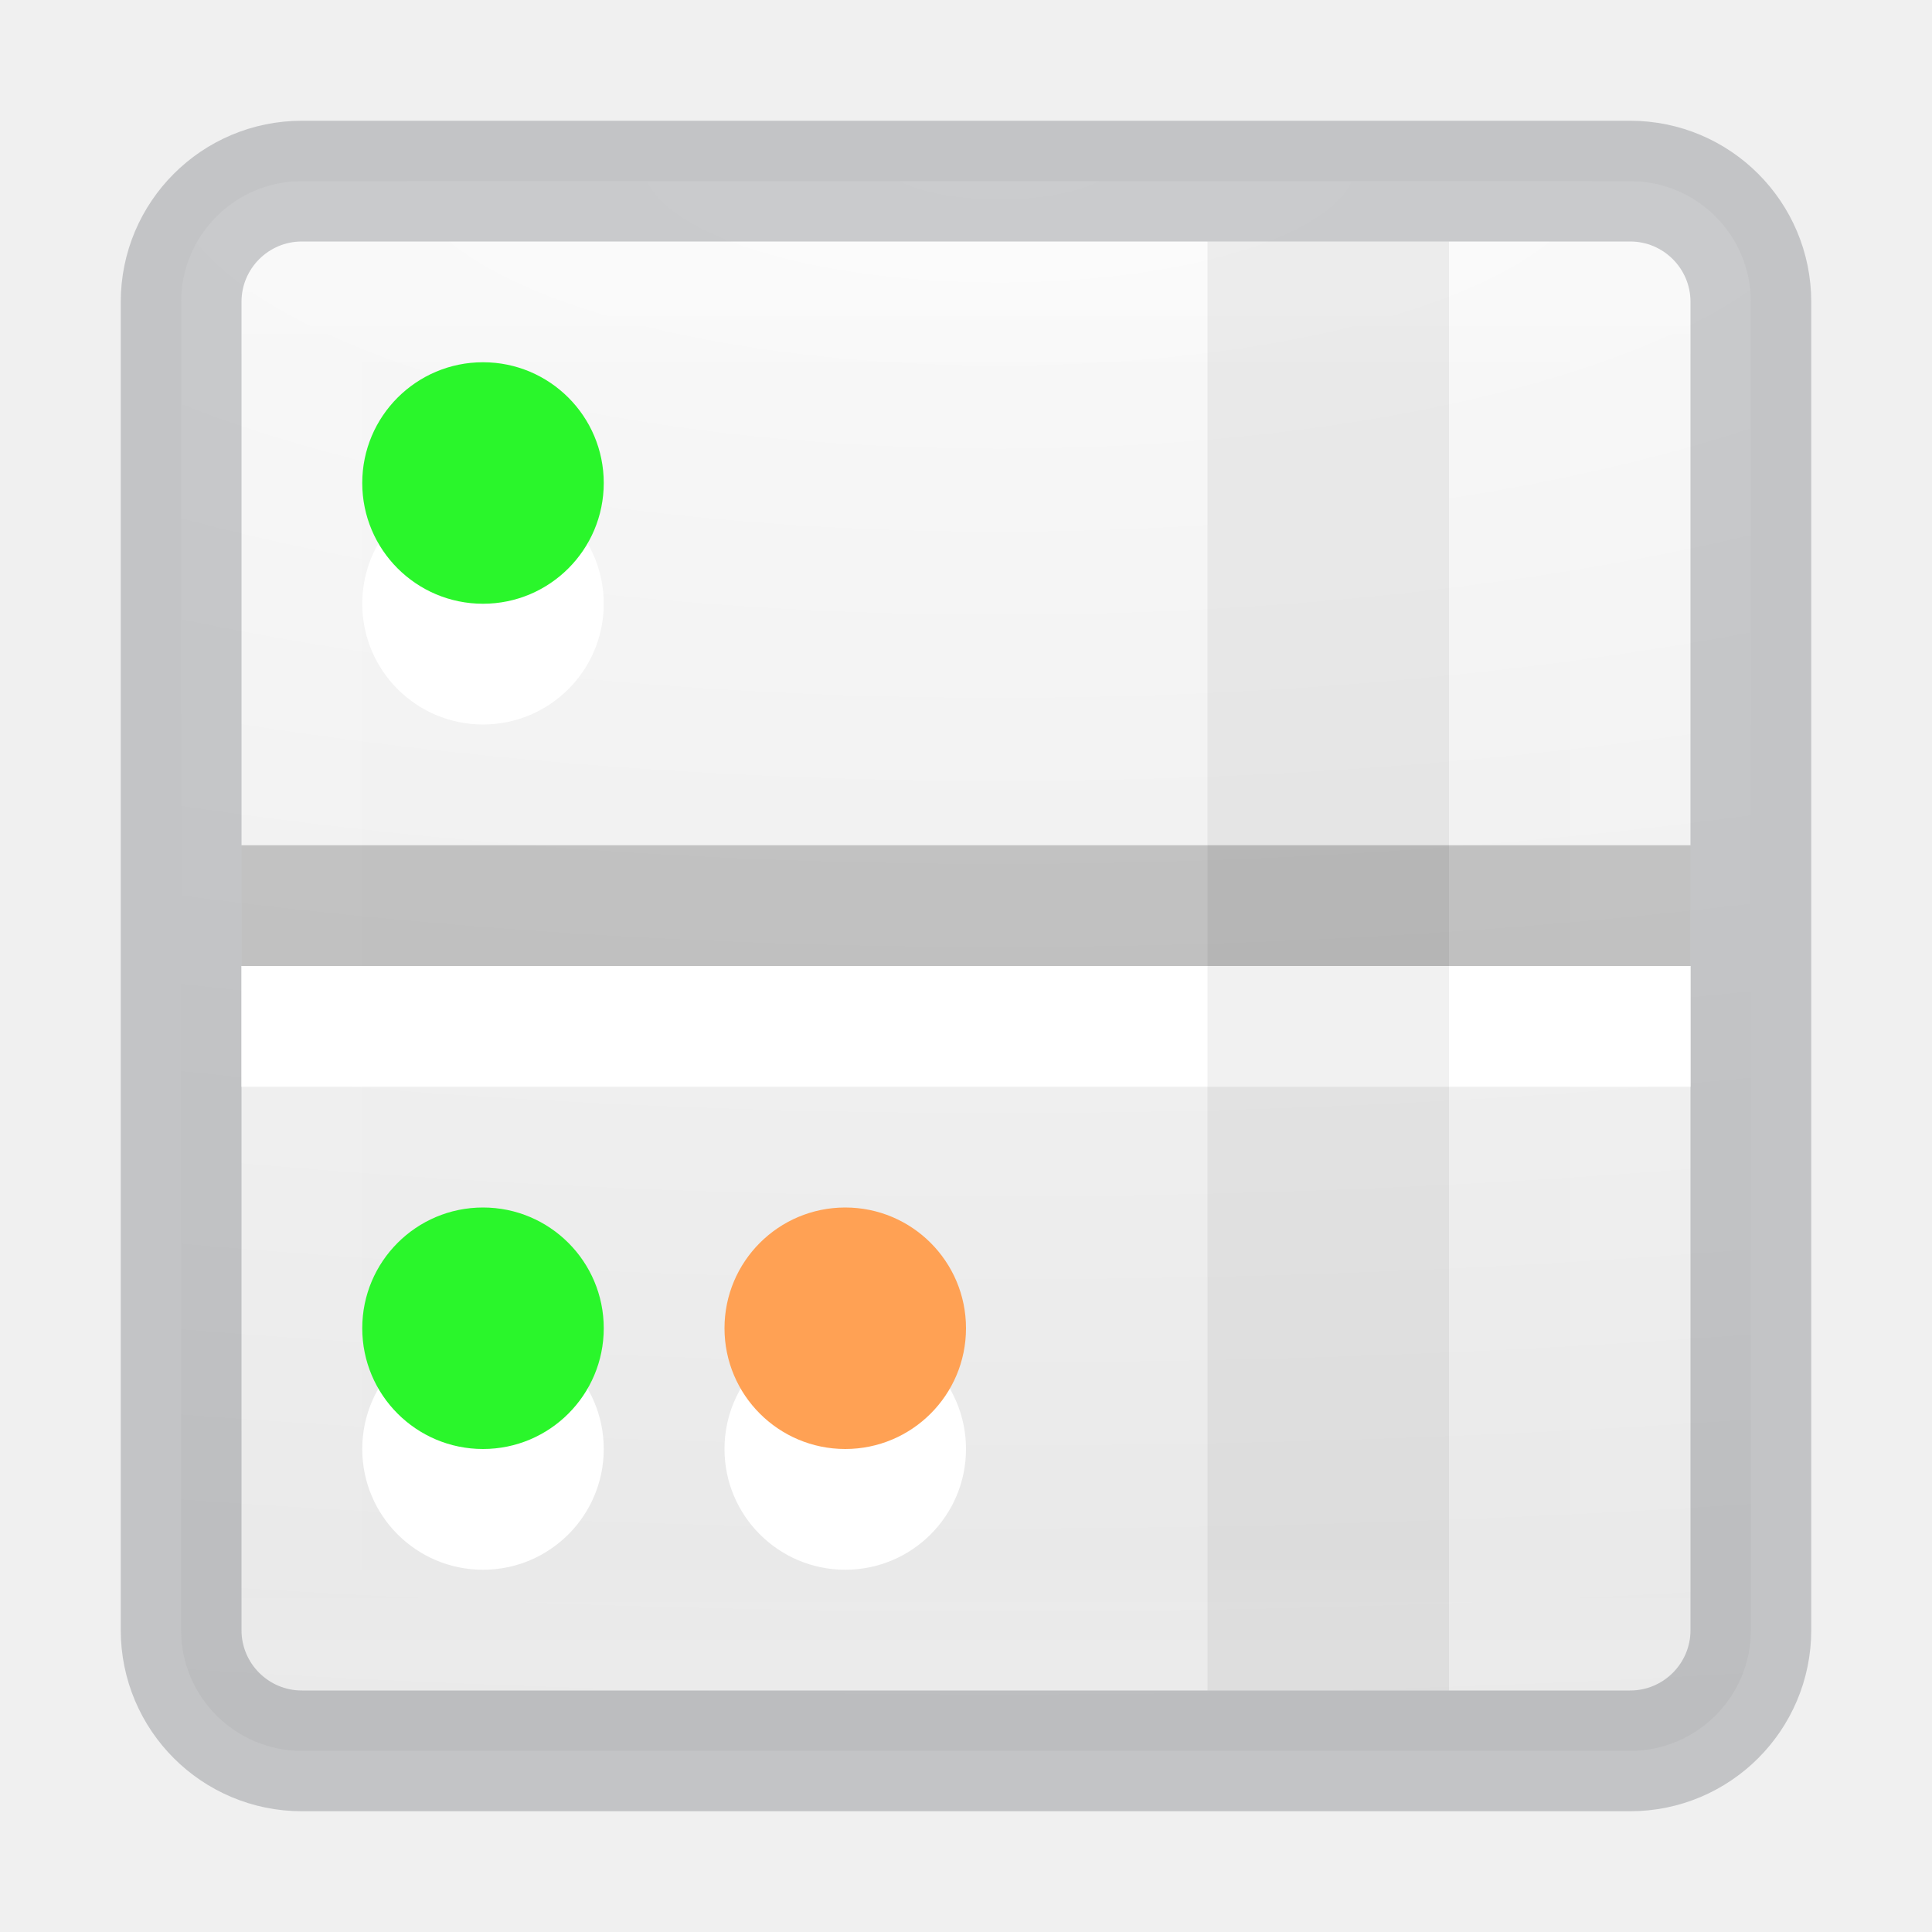
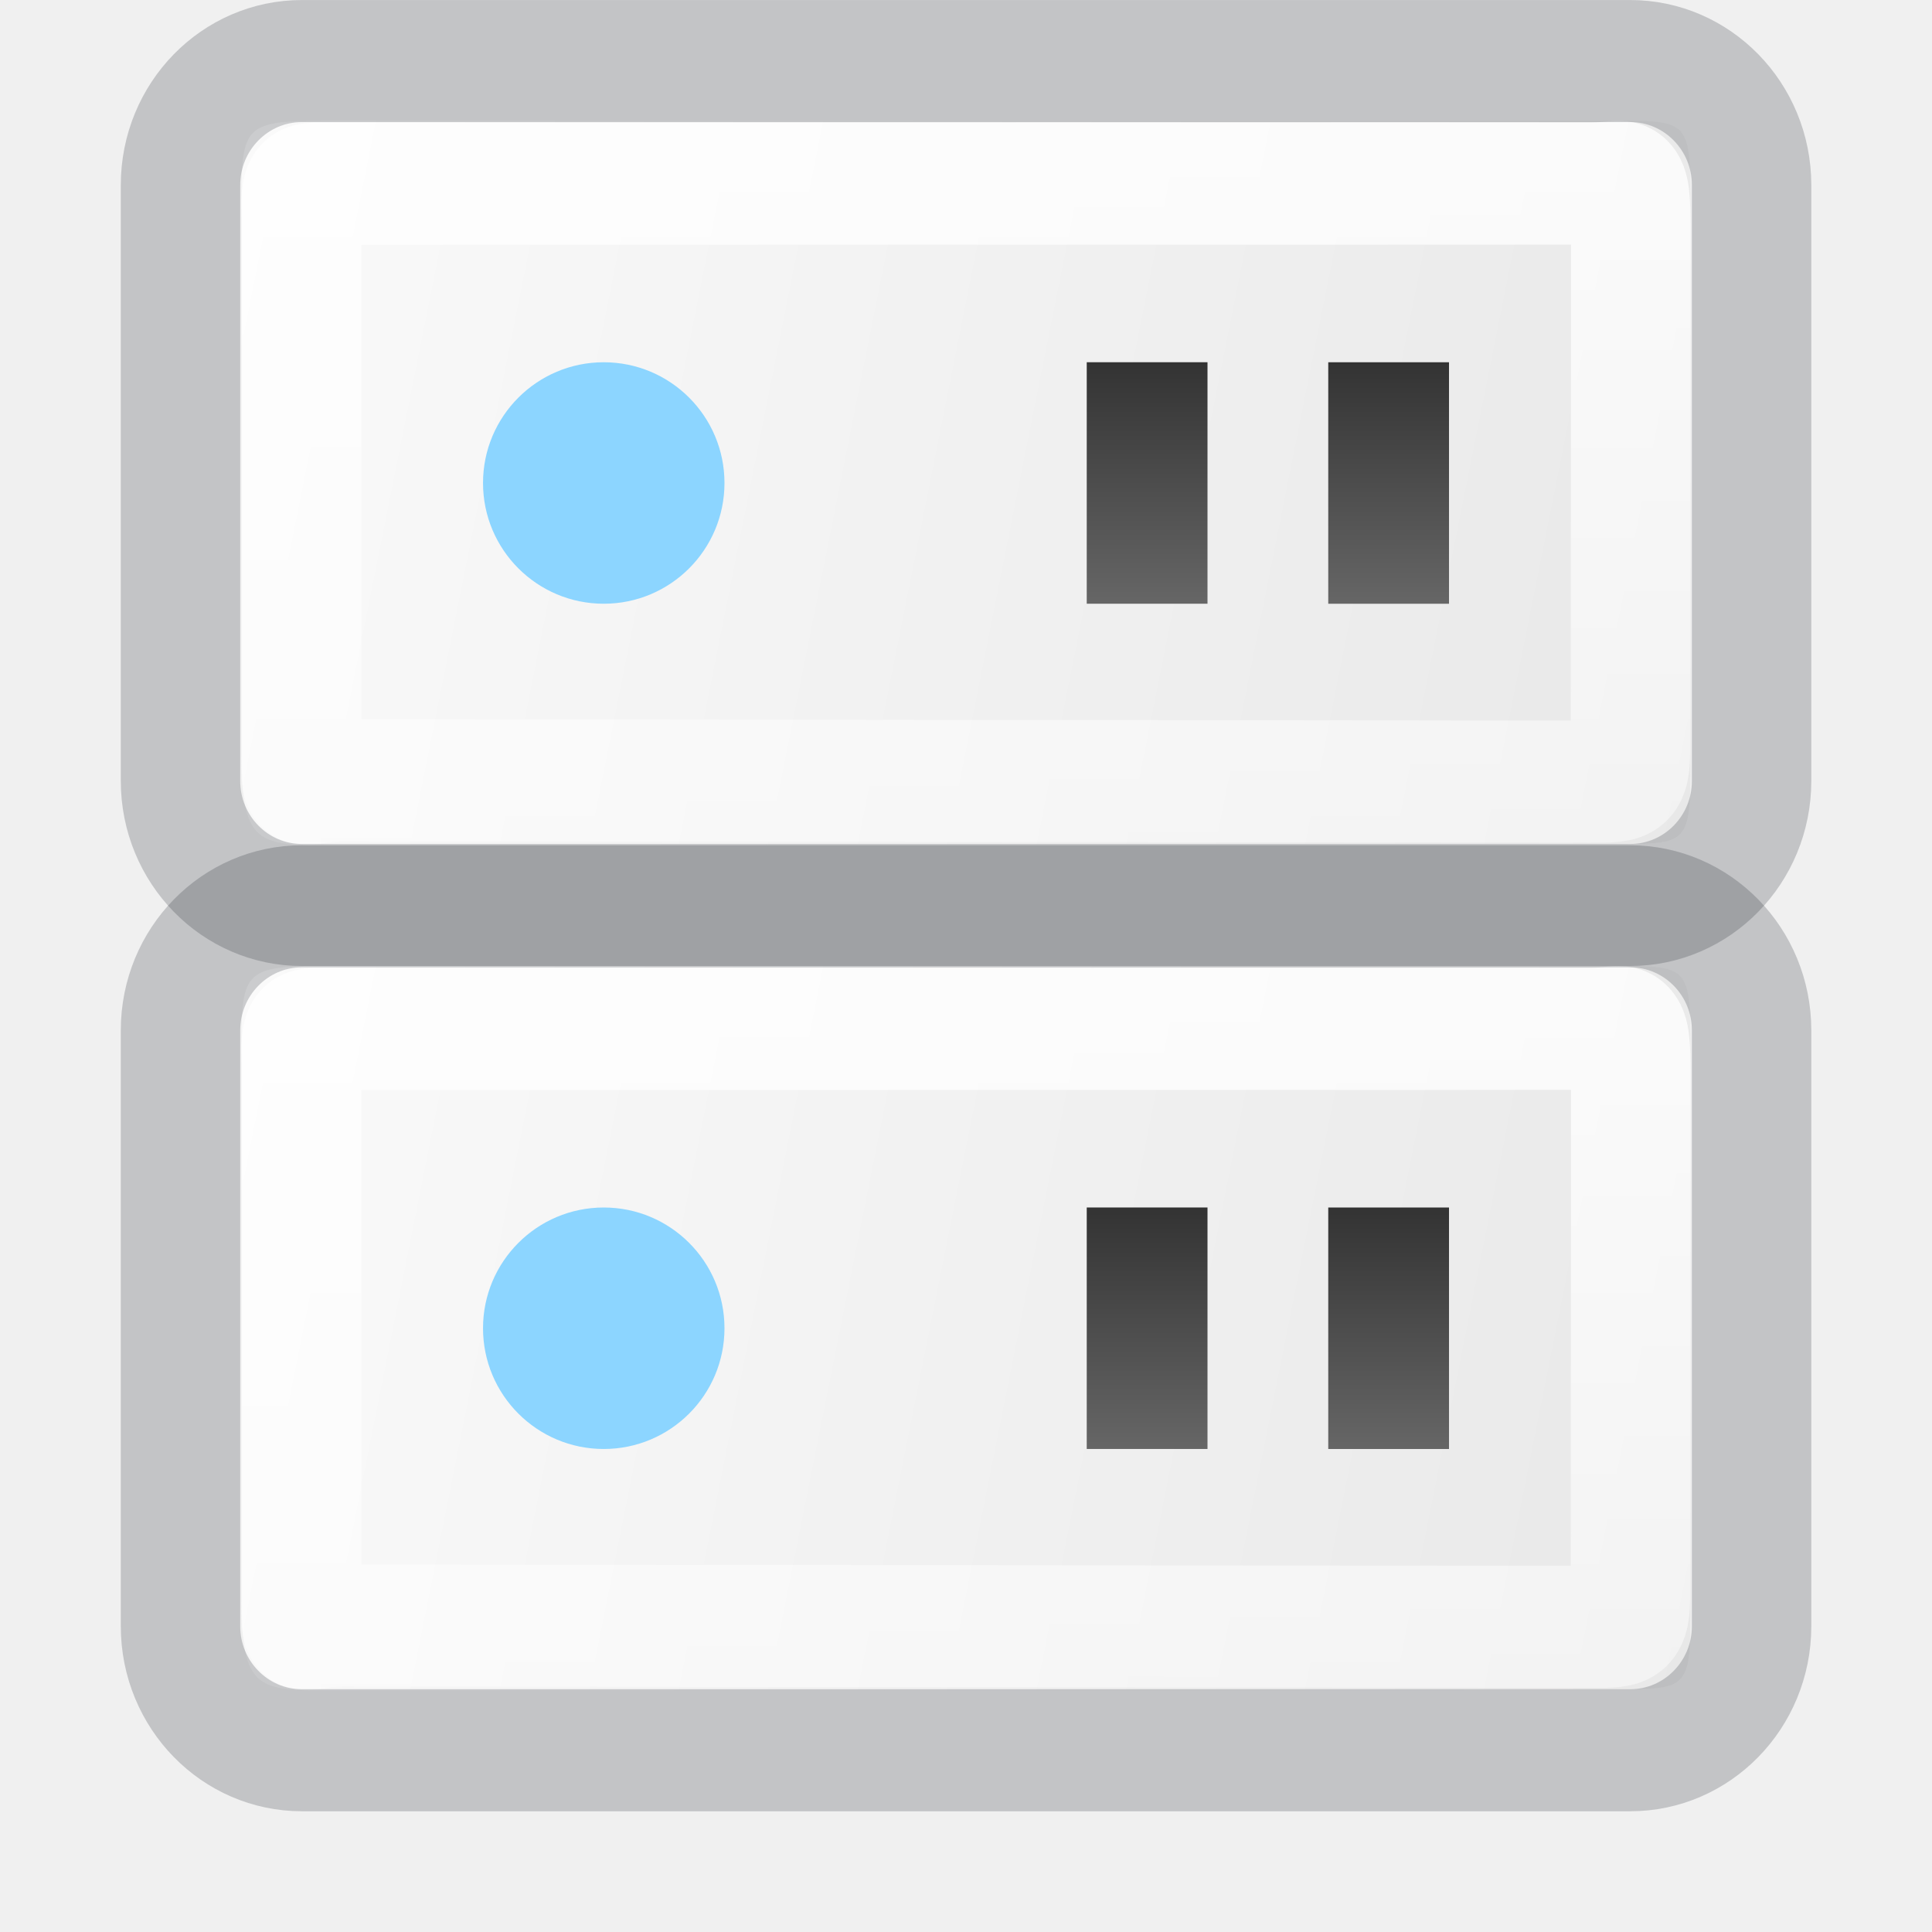
<svg xmlns="http://www.w3.org/2000/svg" xmlns:xlink="http://www.w3.org/1999/xlink" version="1.1" width="16" height="16" id="svg4372">
  <defs id="defs4374">
    <linearGradient x1="24" y1="5" x2="24" y2="43" id="linearGradient3304" xlink:href="#linearGradient3924-4-8" gradientUnits="userSpaceOnUse" gradientTransform="matrix(0.2972973,0,0,0.2972973,0.8648691,0.8648672)" />
    <linearGradient id="linearGradient3924-4-8">
      <stop id="stop3926-0-4" style="stop-color:#ffffff;stop-opacity:1" offset="0" />
      <stop id="stop3928-6-8" style="stop-color:#ffffff;stop-opacity:0.235" offset="0.063" />
      <stop id="stop3930-2-1" style="stop-color:#ffffff;stop-opacity:0.157" offset="0.951" />
      <stop id="stop3932-9-0" style="stop-color:#ffffff;stop-opacity:0.392" offset="1" />
    </linearGradient>
    <linearGradient id="linearGradient2867-449-88-871-390-598-476-591-434-148-57-177-8-3-3-6-4-8-8-8-5">
      <stop id="stop3750-1-0-7-6-6-1-3-9-3" style="stop-color:#fafafa;stop-opacity:1" offset="0" />
      <stop id="stop3756-1-6-2-6-6-1-96-6-0" style="stop-color:#e1e1e1;stop-opacity:1" offset="1" />
    </linearGradient>
    <radialGradient cx="9.072" cy="9.957" r="12.672" fx="8.542" fy="9.957" id="radialGradient4370" xlink:href="#linearGradient2867-449-88-871-390-598-476-591-434-148-57-177-8-3-3-6-4-8-8-8-5" gradientUnits="userSpaceOnUse" gradientTransform="matrix(0,1.302096,-3.886653,0,46.97684,-9.812505)" />
    <radialGradient gradientTransform="matrix(2.003784,0,0,1.4,27.98813,-17.4)" gradientUnits="userSpaceOnUse" xlink:href="#linearGradient3688-166-749-9" id="radialGradient3082-6" fy="43.5" fx="4.993" r="2.5" cy="43.5" cx="4.993" />
    <linearGradient id="linearGradient3688-166-749-9">
      <stop offset="0" style="stop-color:#181818;stop-opacity:1" id="stop2883-2" />
      <stop offset="1" style="stop-color:#181818;stop-opacity:0" id="stop2885-2" />
    </linearGradient>
    <radialGradient gradientTransform="matrix(2.003784,0,0,1.4,-20.01187,-104.4)" gradientUnits="userSpaceOnUse" xlink:href="#linearGradient3688-166-749-9" id="radialGradient3084-4" fy="43.5" fx="4.993" r="2.5" cy="43.5" cx="4.993" />
    <linearGradient gradientUnits="userSpaceOnUse" xlink:href="#linearGradient3702-501-757-1" id="linearGradient3086-8" y2="39.999" x2="25.058" y1="47.028" x1="25.058" />
    <linearGradient id="linearGradient3702-501-757-1">
      <stop offset="0" style="stop-color:#181818;stop-opacity:0" id="stop2895-2" />
      <stop offset="0.5" style="stop-color:#181818;stop-opacity:1" id="stop2897-89" />
      <stop offset="1" style="stop-color:#181818;stop-opacity:0" id="stop2899-36" />
    </linearGradient>
    <radialGradient gradientTransform="matrix(0,1.894584,-5.680493,0,68.96616,-14.093)" gradientUnits="userSpaceOnUse" xlink:href="#linearGradient2867-449-88-871-390-598-476-591-434-148-57-177-8-3-3-6-4-8-8-8-5-3" id="radialGradient3215" fy="9.957" fx="8.492" r="12.672" cy="9.957" cx="9.022" />
    <linearGradient id="linearGradient2867-449-88-871-390-598-476-591-434-148-57-177-8-3-3-6-4-8-8-8-5-3">
      <stop offset="0" style="stop-color:#fafafa;stop-opacity:1" id="stop3750-1-0-7-6-6-1-3-9-3-6" />
      <stop offset="1" style="stop-color:#e1e1e1;stop-opacity:1" id="stop3756-1-6-2-6-6-1-96-6-0-7" />
    </linearGradient>
    <linearGradient gradientTransform="matrix(0.4594595,0,0,0.4594595,0.9742203,0.9717328)" gradientUnits="userSpaceOnUse" xlink:href="#linearGradient4095" id="linearGradient3233" y2="41.229" x2="24" y1="6.549" x1="24" />
    <linearGradient id="linearGradient4095">
      <stop offset="0" style="stop-color:#ffffff;stop-opacity:1" id="stop4097" />
      <stop offset="0.017" style="stop-color:#ffffff;stop-opacity:0.235" id="stop4100" />
      <stop offset="0.98" style="stop-color:#ffffff;stop-opacity:0.157" id="stop4102" />
      <stop offset="1" style="stop-color:#ffffff;stop-opacity:0.392" id="stop4104" />
    </linearGradient>
+     <linearGradient id="linearGradient1570">
+       <stop offset="0" style="stop-color:#ffffff;stop-opacity:0.783" id="stop1562" />
+       <stop offset="1" style="stop-color:#ffffff;stop-opacity:0.392" id="stop1568" />
+     </linearGradient>
+     <linearGradient id="linearGradient1608">
+       <stop id="stop1604" offset="0" style="stop-color:#333333;stop-opacity:1" />
+       <stop id="stop1606" offset="1" style="stop-color:#666666;stop-opacity:1" />
+     </linearGradient>
+     <linearGradient id="linearGradient6007">
+       <stop id="stop6003" style="stop-color:#3689e6;stop-opacity:1" offset="0" />
+       <stop offset="0.088" style="stop-color:#8cd5ff;stop-opacity:1" id="stop6009" />
+       <stop offset="0.5" style="stop-color:#3d97e7;stop-opacity:1;" id="stop6015" />
+       <stop id="stop6011" style="stop-color:#8cd5ff;stop-opacity:1" offset="0.911" />
+       <stop id="stop6005" style="stop-color:#3689e6;stop-opacity:1" offset="1" />
+     </linearGradient>
+     <linearGradient xlink:href="#linearGradient2867-449-88-871-390-598-476-591-434-148-57-177-8-3-3-6-4-8-8-8-5" id="linearGradient1009" gradientUnits="userSpaceOnUse" gradientTransform="matrix(0.3130218,0,0,0.4507918,-34.44898,14.34118)" x1="153" y1="26" x2="255" y2="56" />
+     <linearGradient xlink:href="#linearGradient1570" id="linearGradient1011" gradientUnits="userSpaceOnUse" gradientTransform="matrix(0.7978181,0,0,0.3062071,9.987155,25.33417)" x1="24.023" y1="5.112" x2="24" y2="42.262" />
+     <linearGradient xlink:href="#linearGradient1608" id="linearGradient1013" gradientUnits="userSpaceOnUse" gradientTransform="matrix(0.6666743,0,0,0.3648084,29.99932,28.0514)" x1="92" y1="34" x2="92" y2="44" />
+     <linearGradient xlink:href="#linearGradient1608" id="linearGradient1025" gradientUnits="userSpaceOnUse" gradientTransform="matrix(0.6666743,0,0,0.3648084,29.99932,28.05476)" x1="92" y1="34" x2="92" y2="44" />
+     <linearGradient xlink:href="#linearGradient2867-449-88-871-390-598-476-591-434-148-57-177-8-3-3-6-4-8-8-8-5" id="linearGradient1085" gradientUnits="userSpaceOnUse" gradientTransform="matrix(0.3130218,0,0,0.4507918,-34.44898,14.34118)" x1="153" y1="26" x2="255" y2="56" />
+     <linearGradient xlink:href="#linearGradient1570" id="linearGradient1087" gradientUnits="userSpaceOnUse" gradientTransform="matrix(0.7978181,0,0,0.3062071,9.987155,25.33417)" x1="24.023" y1="5.112" x2="24" y2="42.262" />
+     <linearGradient xlink:href="#linearGradient1608" id="linearGradient1089" gradientUnits="userSpaceOnUse" gradientTransform="matrix(0.6666743,0,0,0.3648084,29.99932,28.0514)" x1="92" y1="34" x2="92" y2="44" />
+     <linearGradient xlink:href="#linearGradient1608" id="linearGradient1091" gradientUnits="userSpaceOnUse" gradientTransform="matrix(0.6666743,0,0,0.3648084,29.99932,28.05476)" x1="92" y1="34" x2="92" y2="44" />
  </defs>
-   <g id="layer1" transform="translate(-1.4305115e-6,1.5497208e-6)">
-     <rect width="13" height="13" rx="1" ry="1" x="1.5" y="1.5" id="rect5505-21-2" style="color:#000000;display:inline;overflow:visible;visibility:visible;fill:url(#radialGradient4370);fill-opacity:1;fill-rule:nonzero;stroke:none;stroke-width:1;marker:none;enable-background:accumulate" />
-     <rect width="11" height="11" x="2.5" y="2.5" id="rect6741-0-3-5" style="opacity:0.3;fill:none;stroke:url(#linearGradient3304);stroke-width:1;stroke-linecap:round;stroke-linejoin:round;stroke-miterlimit:4;stroke-dasharray:none;stroke-dashoffset:0;stroke-opacity:1" />
-     <rect width="13" height="13" rx="1" ry="1" x="1.5" y="1.5" id="rect5505-21-2-8" style="color:#000000;display:inline;overflow:visible;visibility:visible;opacity:0.2;fill:none;stroke:#0e141f;stroke-width:1;stroke-linecap:round;stroke-linejoin:round;stroke-miterlimit:4;stroke-dasharray:none;stroke-dashoffset:0;stroke-opacity:1;marker:none;enable-background:accumulate" />
+   <g id="layer1" transform="translate(-1.4305115e-6,1.5497208e-6)" />
+   <g transform="matrix(0.5340928,0,0,0.5458032,-5.17968,-13.22454)" id="g1005" style="stroke-width:1.852">
+     <path style="color:#000000;display:inline;overflow:visible;visibility:visible;fill:url(#linearGradient1009);fill-opacity:1;fill-rule:nonzero;stroke:none;stroke-width:1.852;marker:none;enable-background:accumulate" d="m 14.934,26.062 h 19.721 c 1.256,0 1.256,-0.039 1.256,1.372 v 8.241 c 0,1.379 -3.17e-4,1.359 -1.202,1.361 l -19.838,0.019 c -1.175,0.001 -1.428,-4.62e-4 -1.428,-1.406 v -8.243 c 0,-1.25 -3.18e-4,-1.344 1.276,-1.344 z" id="path971" />
+     <path style="fill:none;stroke:url(#linearGradient1011);stroke-width:1.852;stroke-linecap:round;stroke-linejoin:round;stroke-miterlimit:4;stroke-dasharray:none;stroke-dashoffset:0;stroke-opacity:1" d="m 15.489,27.018 18.893,-0.003 c 0.554,-7.8e-5 0.604,-0.24 0.603,0.728 l -0.005,7.703 c -4.63e-4,0.65 -0.001,0.644 -0.616,0.643 l -19.355,-0.02 c -0.745,-7.69e-4 -0.633,0.328 -0.633,-0.593 V 27.7 c 0,-0.782 -0.097,-0.682 0.622,-0.682 z" id="path973" />
+     <g id="g975" transform="rotate(-90,24,31)" style="stroke-width:1.852" />
+     <g transform="translate(-7.46825,58.22008)" id="g981" style="stroke-width:1.852">
+       <ellipse cy="-26.662" cx="26.528" id="ellipse979" style="opacity:1;fill:#8cd5ff;fill-opacity:1;stroke:none;stroke-width:1.852;stroke-miterlimit:4;stroke-dasharray:none;stroke-opacity:1" rx="1.872" ry="1.832" />
+     </g>
+     <g id="g987" transform="matrix(0.936216,0,0,1.004452,-53.96568,-10.909)" style="stroke-width:1.91">
+       <path id="path983" d="m 90,40.455 h 2 v 3.648 h -2 z" style="opacity:1;fill:url(#linearGradient1013);fill-opacity:1;stroke:none;stroke-width:1.91;stroke-opacity:0.783" />
+     </g>
+     <rect width="24.361" height="12.805" rx="1.882" ry="1.882" x="12.497" y="25.156" id="rect1003" style="color:#000000;display:inline;overflow:visible;visibility:visible;opacity:0.2;fill:none;stroke:#0e141f;stroke-width:1.852;stroke-linecap:round;stroke-linejoin:round;stroke-miterlimit:4;stroke-dasharray:none;stroke-dashoffset:0;stroke-opacity:1;marker:none;enable-background:accumulate" />
+     <g style="stroke-width:1.91" transform="matrix(0.936216,0,0,1.004452,-57.71046,-10.91238)" id="g1023">
+       <path style="opacity:1;fill:url(#linearGradient1025);fill-opacity:1;stroke:none;stroke-width:1.91;stroke-opacity:0.783" d="m 90,40.458 h 2 v 3.648 h -2 z" id="path1019" />
+     </g>
  </g>
-   <path style="opacity:0.2;fill:none;stroke:#000000;stroke-width:1;stroke-linecap:butt;stroke-linejoin:miter;stroke-miterlimit:4;stroke-dasharray:none;stroke-opacity:1" d="M 2,7.5 H 14" id="path864-5-5-5-5" />
-   <path id="path898-3-3-3-3" d="M 2,8.5 H 14" style="opacity:1;fill:none;stroke:#ffffff;stroke-width:1;stroke-linecap:butt;stroke-linejoin:miter;stroke-miterlimit:4;stroke-dasharray:none;stroke-opacity:1" />
-   <rect style="opacity:1;fill:#000000;fill-opacity:0.058;stroke:none;stroke-width:0.327;stroke-opacity:1" id="rect914-6-9-5-5" width="2" height="12" x="10" y="2" rx="0" ry="0" />
-   <circle style="opacity:1;fill:#ffffff;fill-opacity:1;stroke-width:0.259" id="circle856" cx="4" cy="5" r="1" />
-   <circle r="1" cy="4" cx="4" id="circle902-7-6-2-2" style="opacity:1;fill:#2af62b;fill-opacity:1;stroke-width:0.259" />
-   <circle r="1" cy="12" cx="4" id="circle858" style="opacity:1;fill:#ffffff;fill-opacity:1;stroke-width:0.27" />
-   <circle style="opacity:1;fill:#2af62b;fill-opacity:1;stroke-width:0.27" id="circle904-0-2-2-2" cx="4" cy="11" r="1" />
-   <circle style="opacity:1;fill:#ffffff;fill-opacity:1;stroke-width:0.27" id="circle860" cx="7" cy="12" r="1" />
-   <circle r="1" cy="11" cx="7" id="circle906-9-6-7-7" style="opacity:1;fill:#ffa154;fill-opacity:1;stroke-width:0.27" />
+   <g style="stroke-width:1.852" id="g1083" transform="matrix(0.5340928,0,0,0.5458032,-5.17968,-6.224537)">
+     <path id="path1063" d="m 14.934,26.062 h 19.721 c 1.256,0 1.256,-0.039 1.256,1.372 v 8.241 c 0,1.379 -3.17e-4,1.359 -1.202,1.361 l -19.838,0.019 c -1.175,0.001 -1.428,-4.62e-4 -1.428,-1.406 v -8.243 c 0,-1.25 -3.18e-4,-1.344 1.276,-1.344 z" style="color:#000000;display:inline;overflow:visible;visibility:visible;fill:url(#linearGradient1085);fill-opacity:1;fill-rule:nonzero;stroke:none;stroke-width:1.852;marker:none;enable-background:accumulate" />
+     <path id="path1065" d="m 15.489,27.018 18.893,-0.003 c 0.554,-7.8e-5 0.604,-0.24 0.603,0.728 l -0.005,7.703 c -4.63e-4,0.65 -0.001,0.644 -0.616,0.643 l -19.355,-0.02 c -0.745,-7.69e-4 -0.633,0.328 -0.633,-0.593 V 27.7 c 0,-0.782 -0.097,-0.682 0.622,-0.682 z" style="fill:none;stroke:url(#linearGradient1087);stroke-width:1.852;stroke-linecap:round;stroke-linejoin:round;stroke-miterlimit:4;stroke-dasharray:none;stroke-dashoffset:0;stroke-opacity:1" />
+     <g style="stroke-width:1.852" transform="rotate(-90,24,31)" id="g1067" />
+     <g style="stroke-width:1.852" id="g1071" transform="translate(-7.46825,58.22008)">
+       <ellipse ry="1.832" rx="1.872" style="opacity:1;fill:#8cd5ff;fill-opacity:1;stroke:none;stroke-width:1.852;stroke-miterlimit:4;stroke-dasharray:none;stroke-opacity:1" id="ellipse1069" cx="26.528" cy="-26.662" />
+     </g>
+     <g style="stroke-width:1.91" transform="matrix(0.936216,0,0,1.004452,-53.96568,-10.909)" id="g1075">
+       <path style="opacity:1;fill:url(#linearGradient1089);fill-opacity:1;stroke:none;stroke-width:1.91;stroke-opacity:0.783" d="m 90,40.455 h 2 v 3.648 h -2 z" id="path1073" />
+     </g>
+     <rect style="color:#000000;display:inline;overflow:visible;visibility:visible;opacity:0.2;fill:none;stroke:#0e141f;stroke-width:1.852;stroke-linecap:round;stroke-linejoin:round;stroke-miterlimit:4;stroke-dasharray:none;stroke-dashoffset:0;stroke-opacity:1;marker:none;enable-background:accumulate" id="rect1077" y="25.156" x="12.497" ry="1.882" rx="1.882" height="12.805" width="24.361" />
+     <g id="g1081" transform="matrix(0.936216,0,0,1.004452,-57.71046,-10.91238)" style="stroke-width:1.91">
+       <path id="path1079" d="m 90,40.458 h 2 v 3.648 h -2 z" style="opacity:1;fill:url(#linearGradient1091);fill-opacity:1;stroke:none;stroke-width:1.91;stroke-opacity:0.783" />
+     </g>
+   </g>
</svg>
